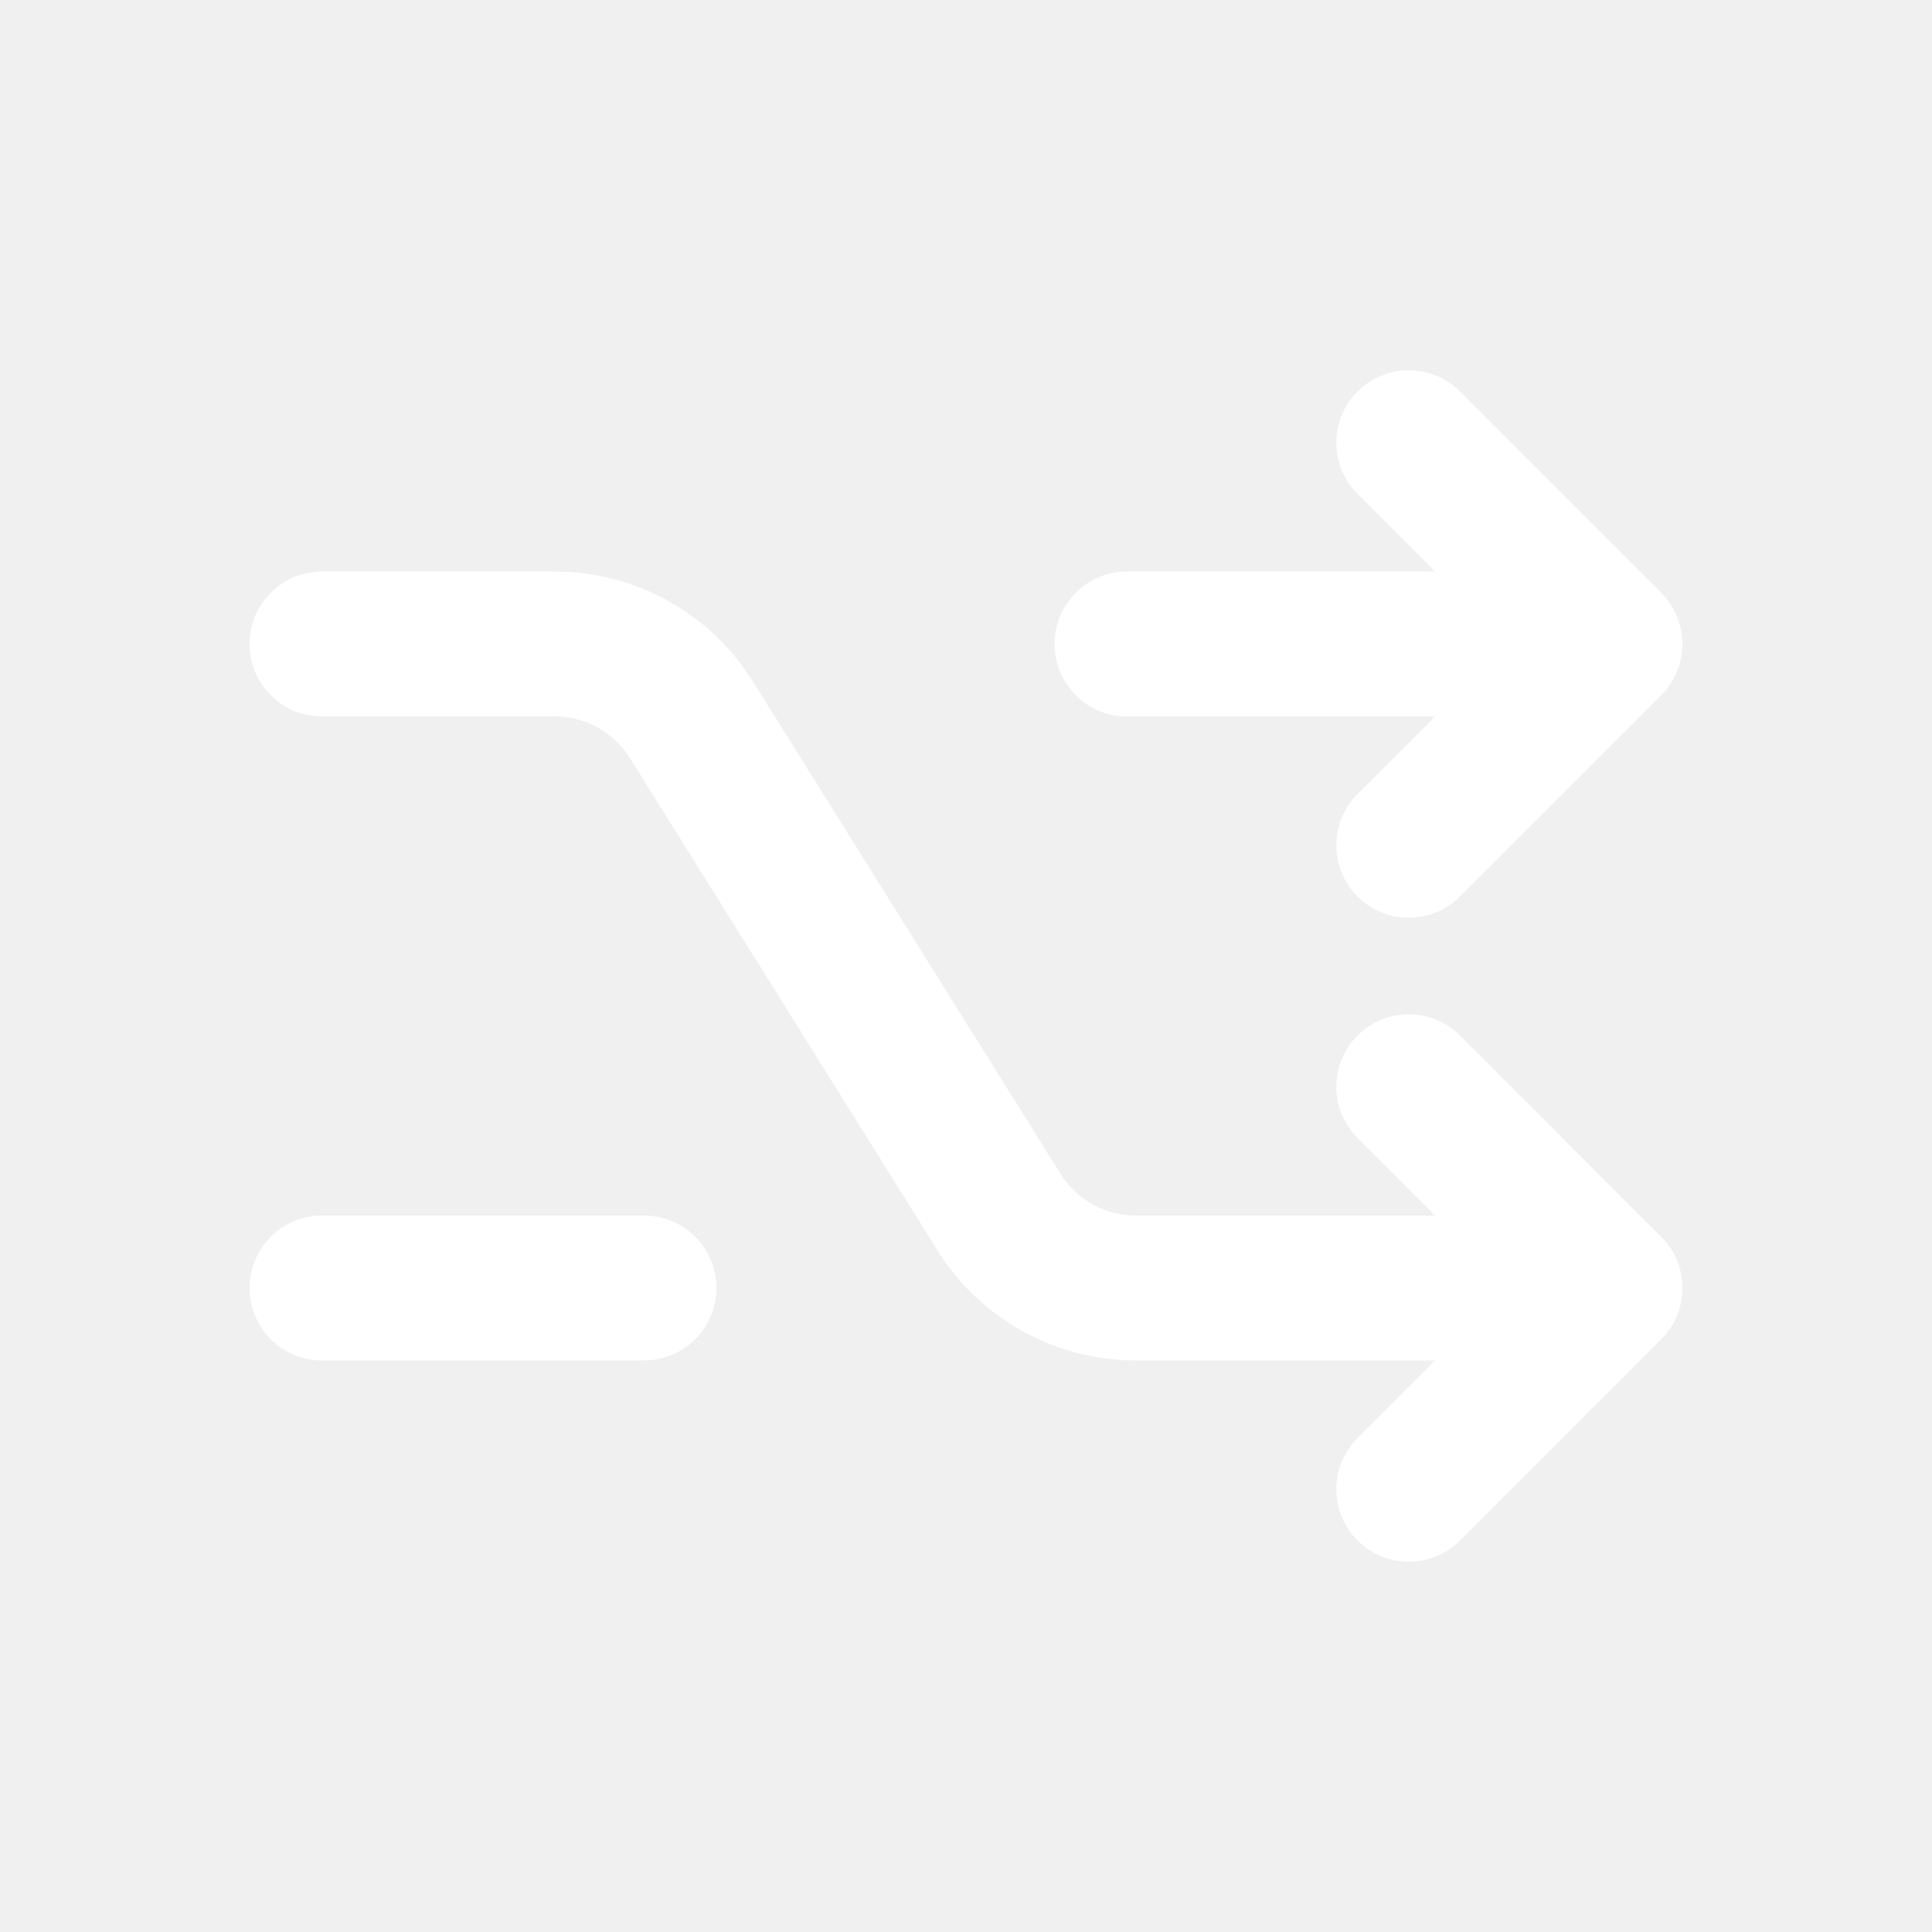
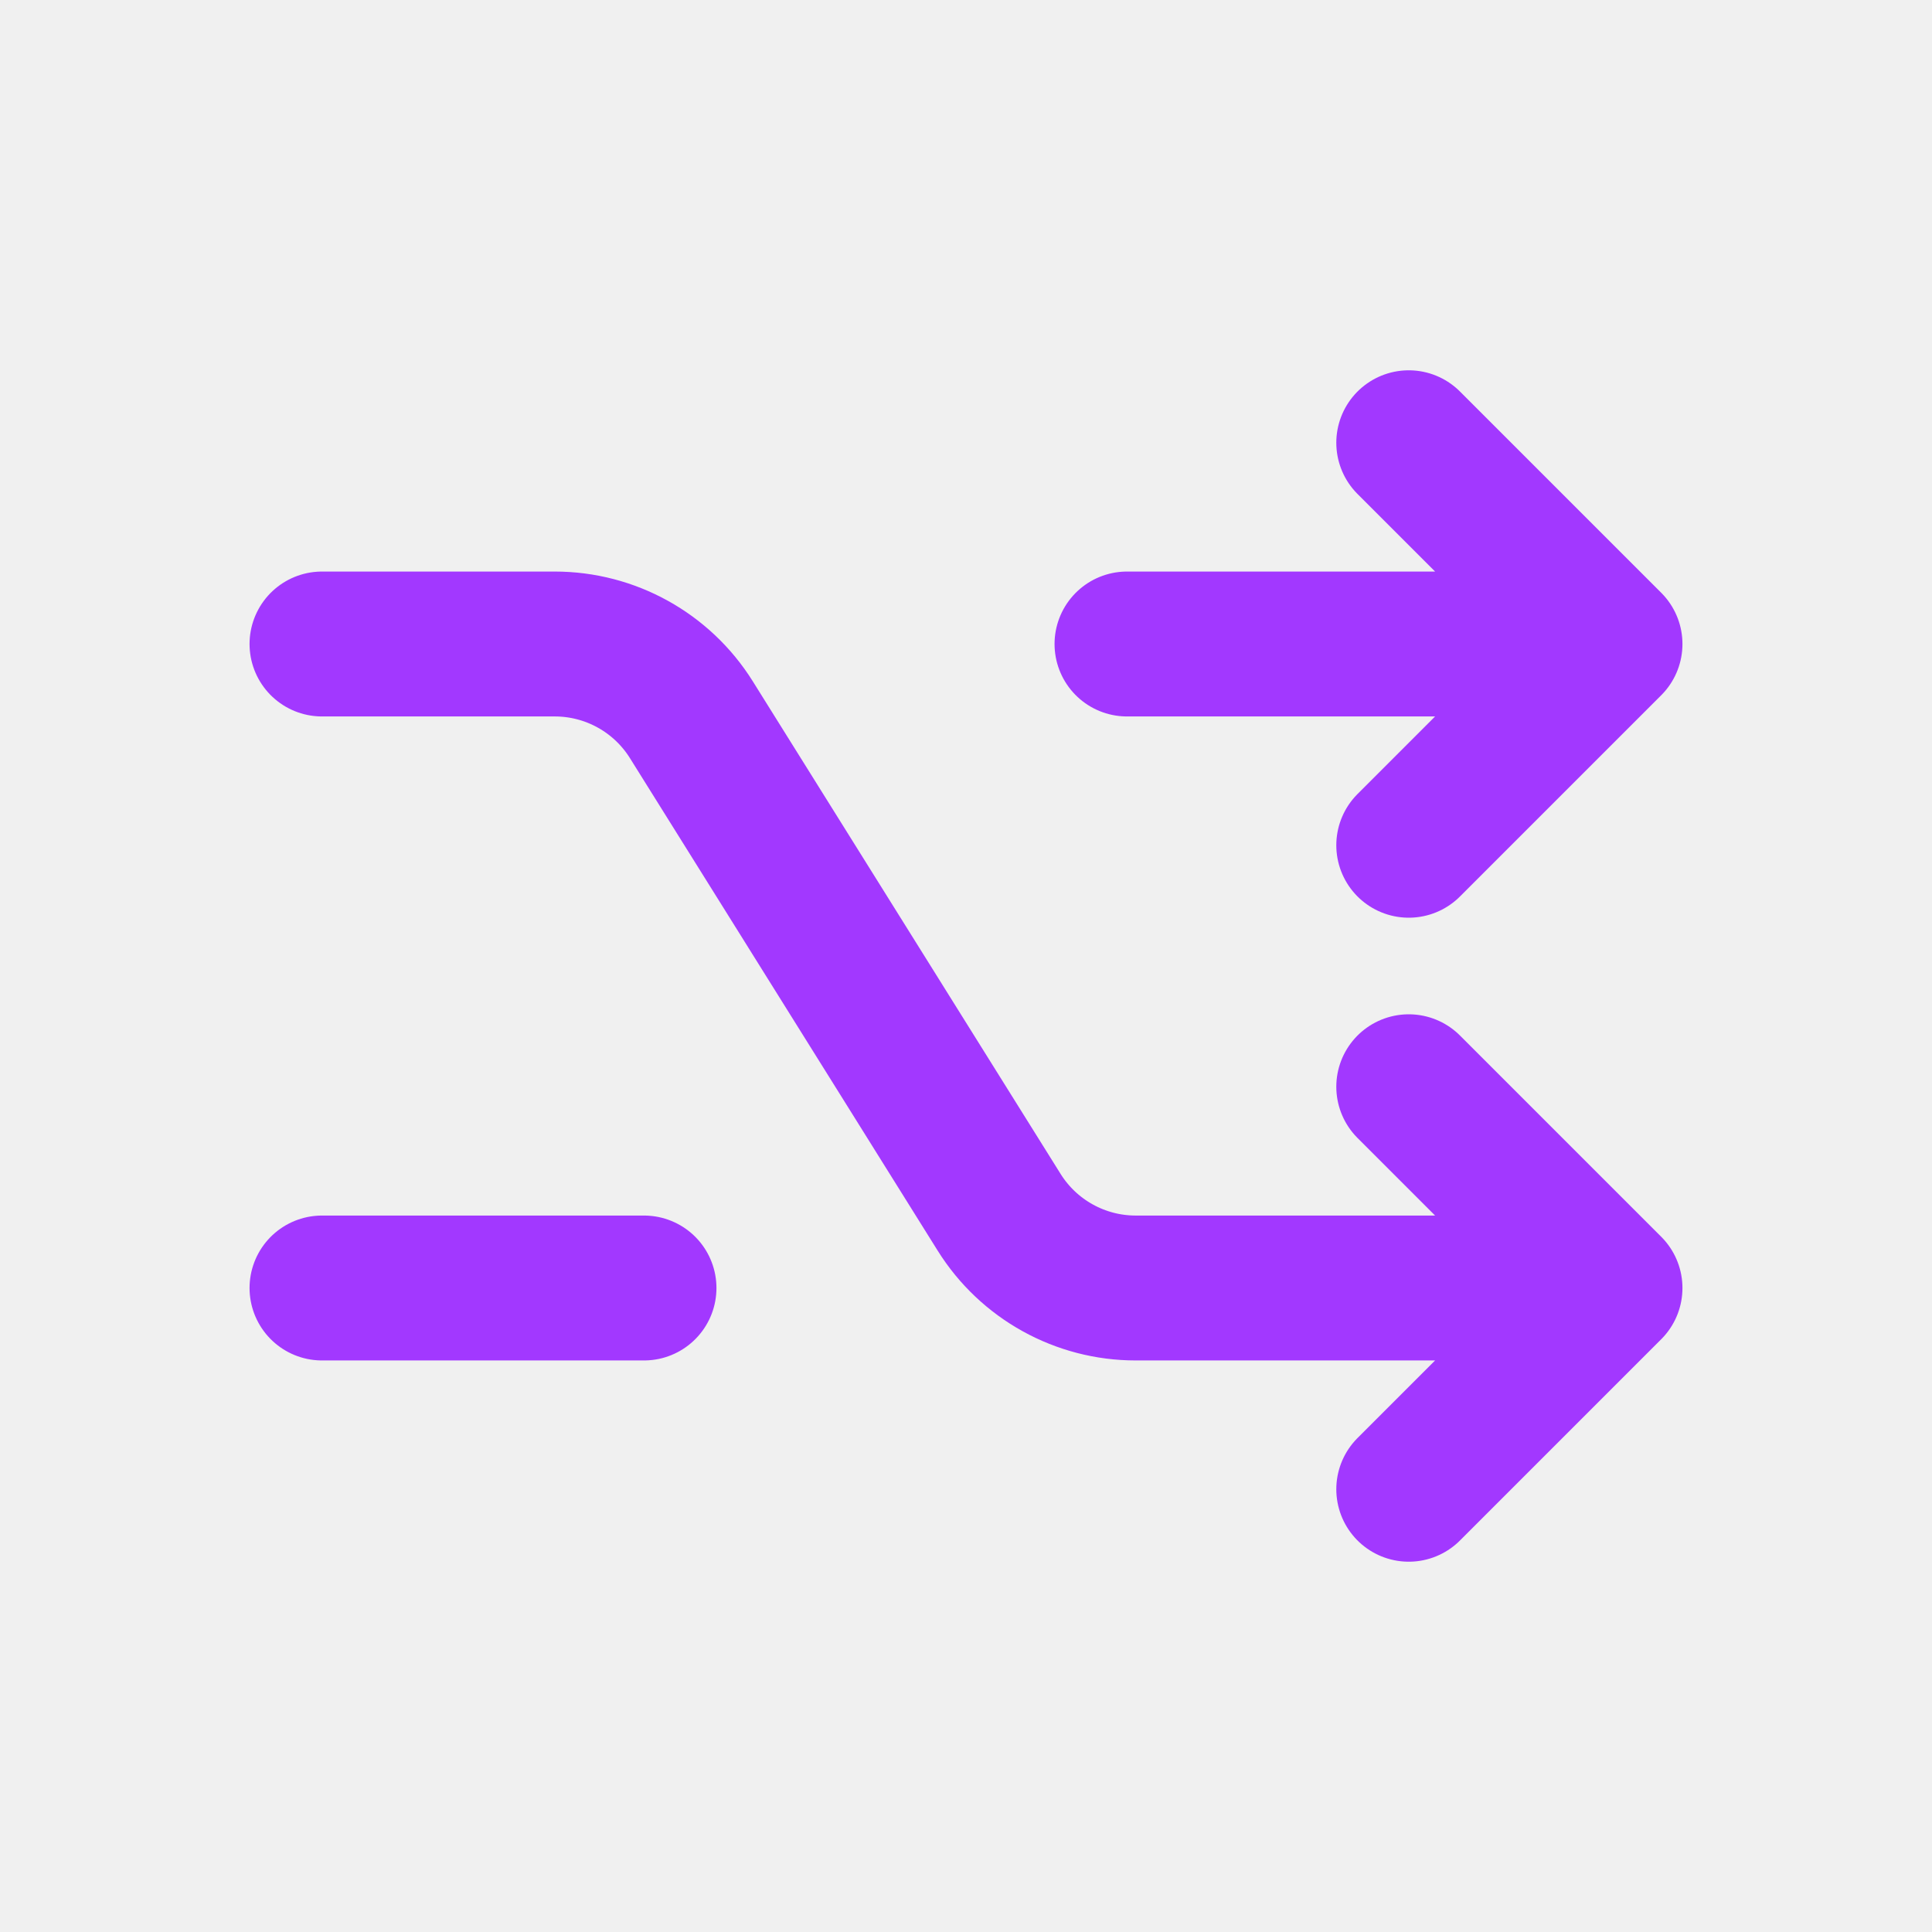
- <svg xmlns="http://www.w3.org/2000/svg" width="800px" height="800px" viewBox="0 0 24.00 24.00" fill="none" stroke="#FFFFFF">
+ <svg xmlns="http://www.w3.org/2000/svg" width="800px" height="800px" viewBox="0 0 24.00 24.00" fill="none" stroke="#A238FF">
  <g stroke-width="0" />
  <g stroke-linecap="round" stroke-linejoin="round" />
  <g>
-     <path d="M4 8H6.891C7.581 8 8.222 8.355 8.588 8.94L12.412 15.06C12.778 15.645 13.419 16 14.108 16H20M20 16L17.5 13.5M20 16L17.5 18.5M14 8H20M20 8L17.5 10.5M20 8L17.5 5.5M4 16H8" stroke="#FFFFFF" stroke-width="1.8" stroke-linecap="round" stroke-linejoin="round" />
+     <path d="M4 8H6.891C7.581 8 8.222 8.355 8.588 8.94L12.412 15.06C12.778 15.645 13.419 16 14.108 16H20M20 16L17.5 13.5M20 16L17.5 18.5M14 8H20M20 8L17.5 10.5M20 8L17.5 5.5M4 16H8" stroke="#A238FF" stroke-width="1.8" stroke-linecap="round" stroke-linejoin="round" />
  </g>
</svg>
